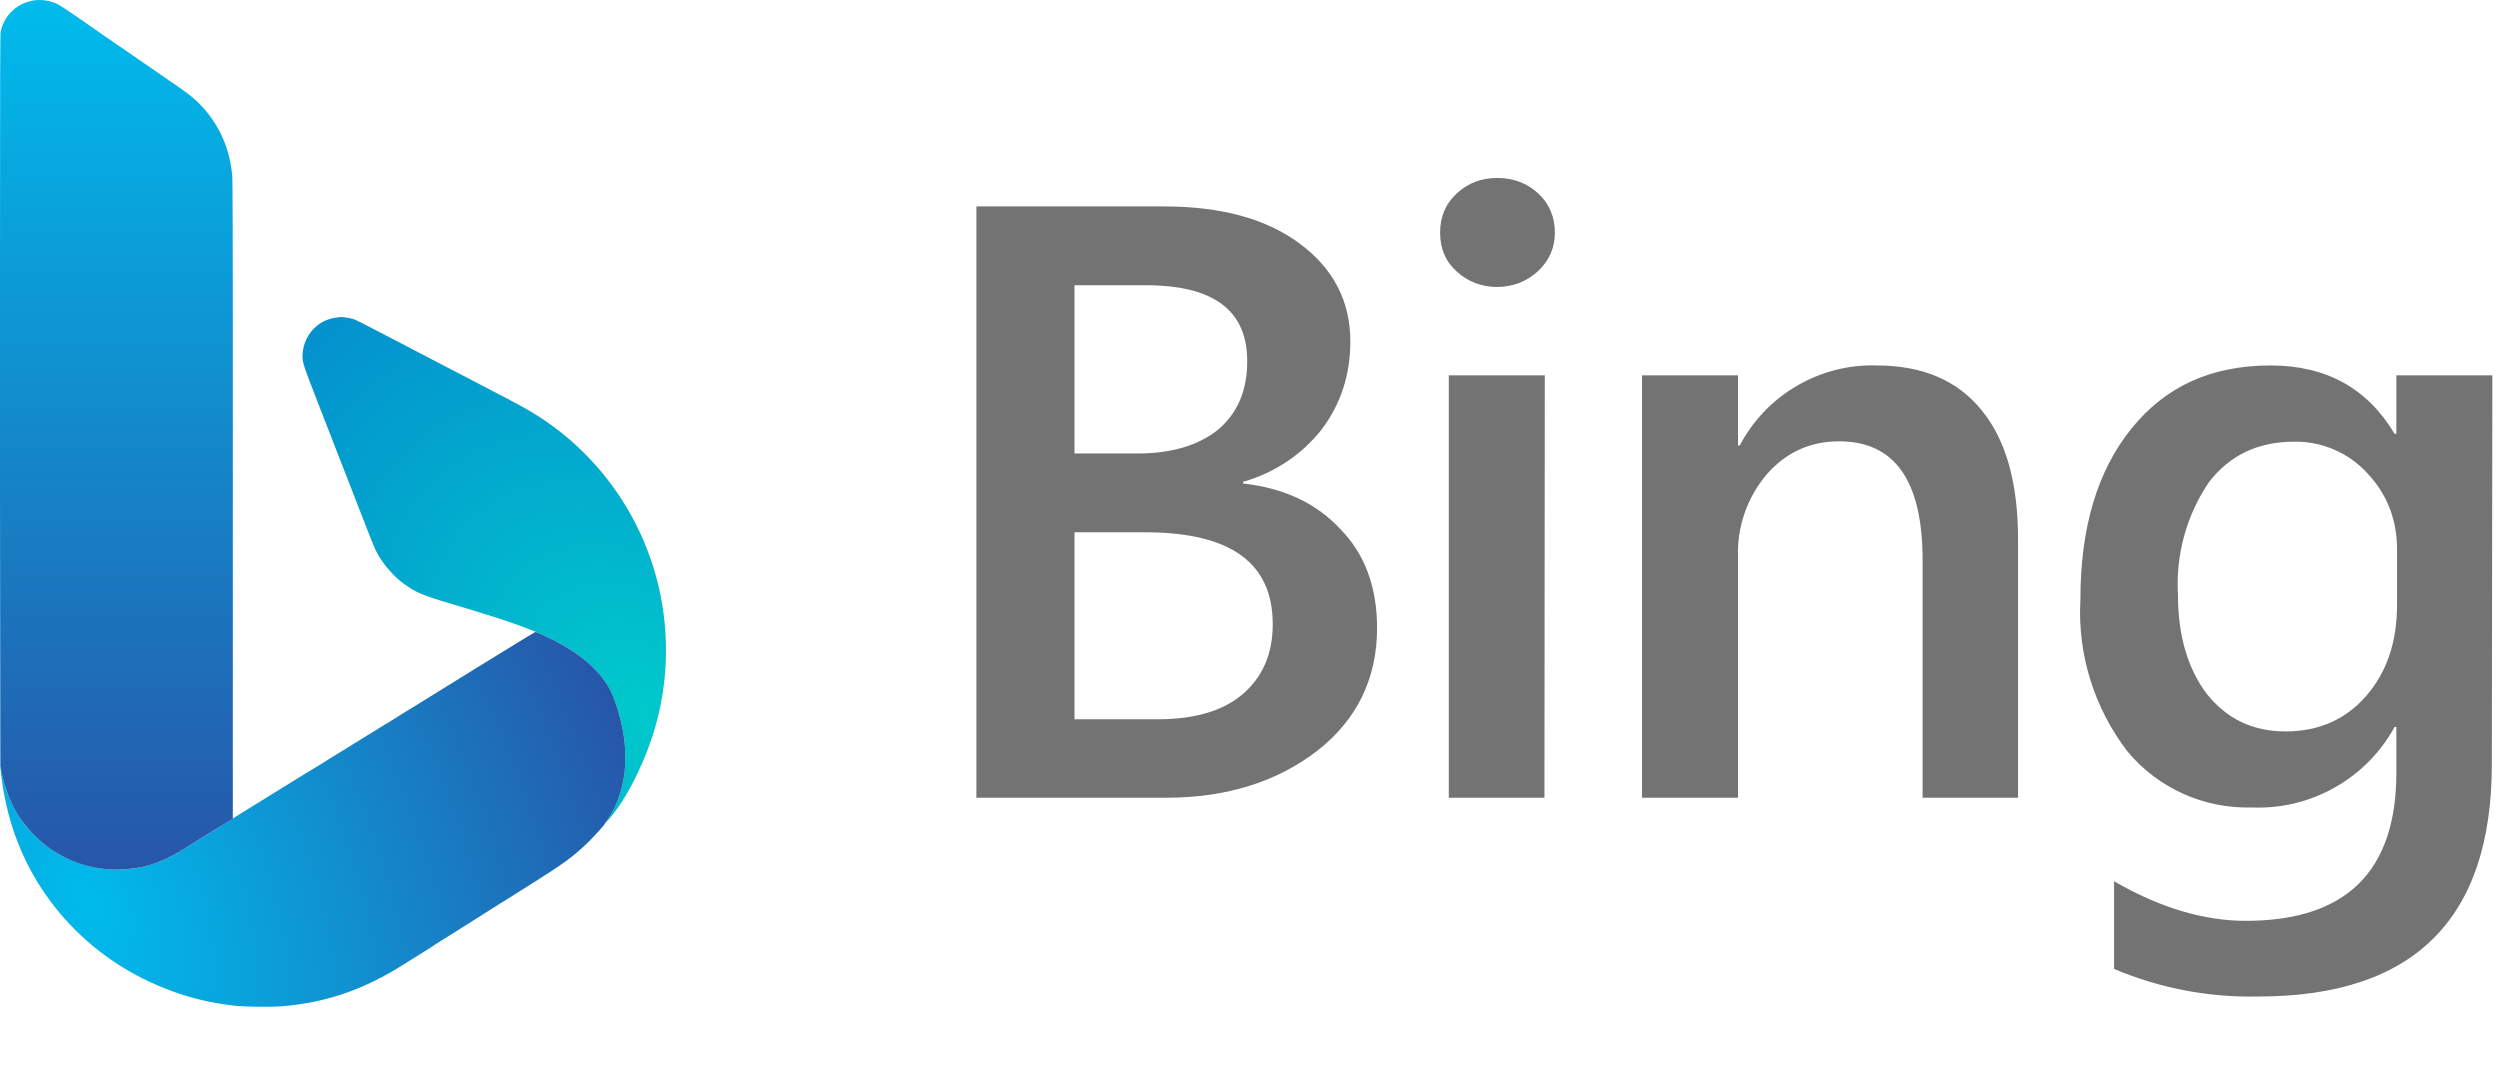
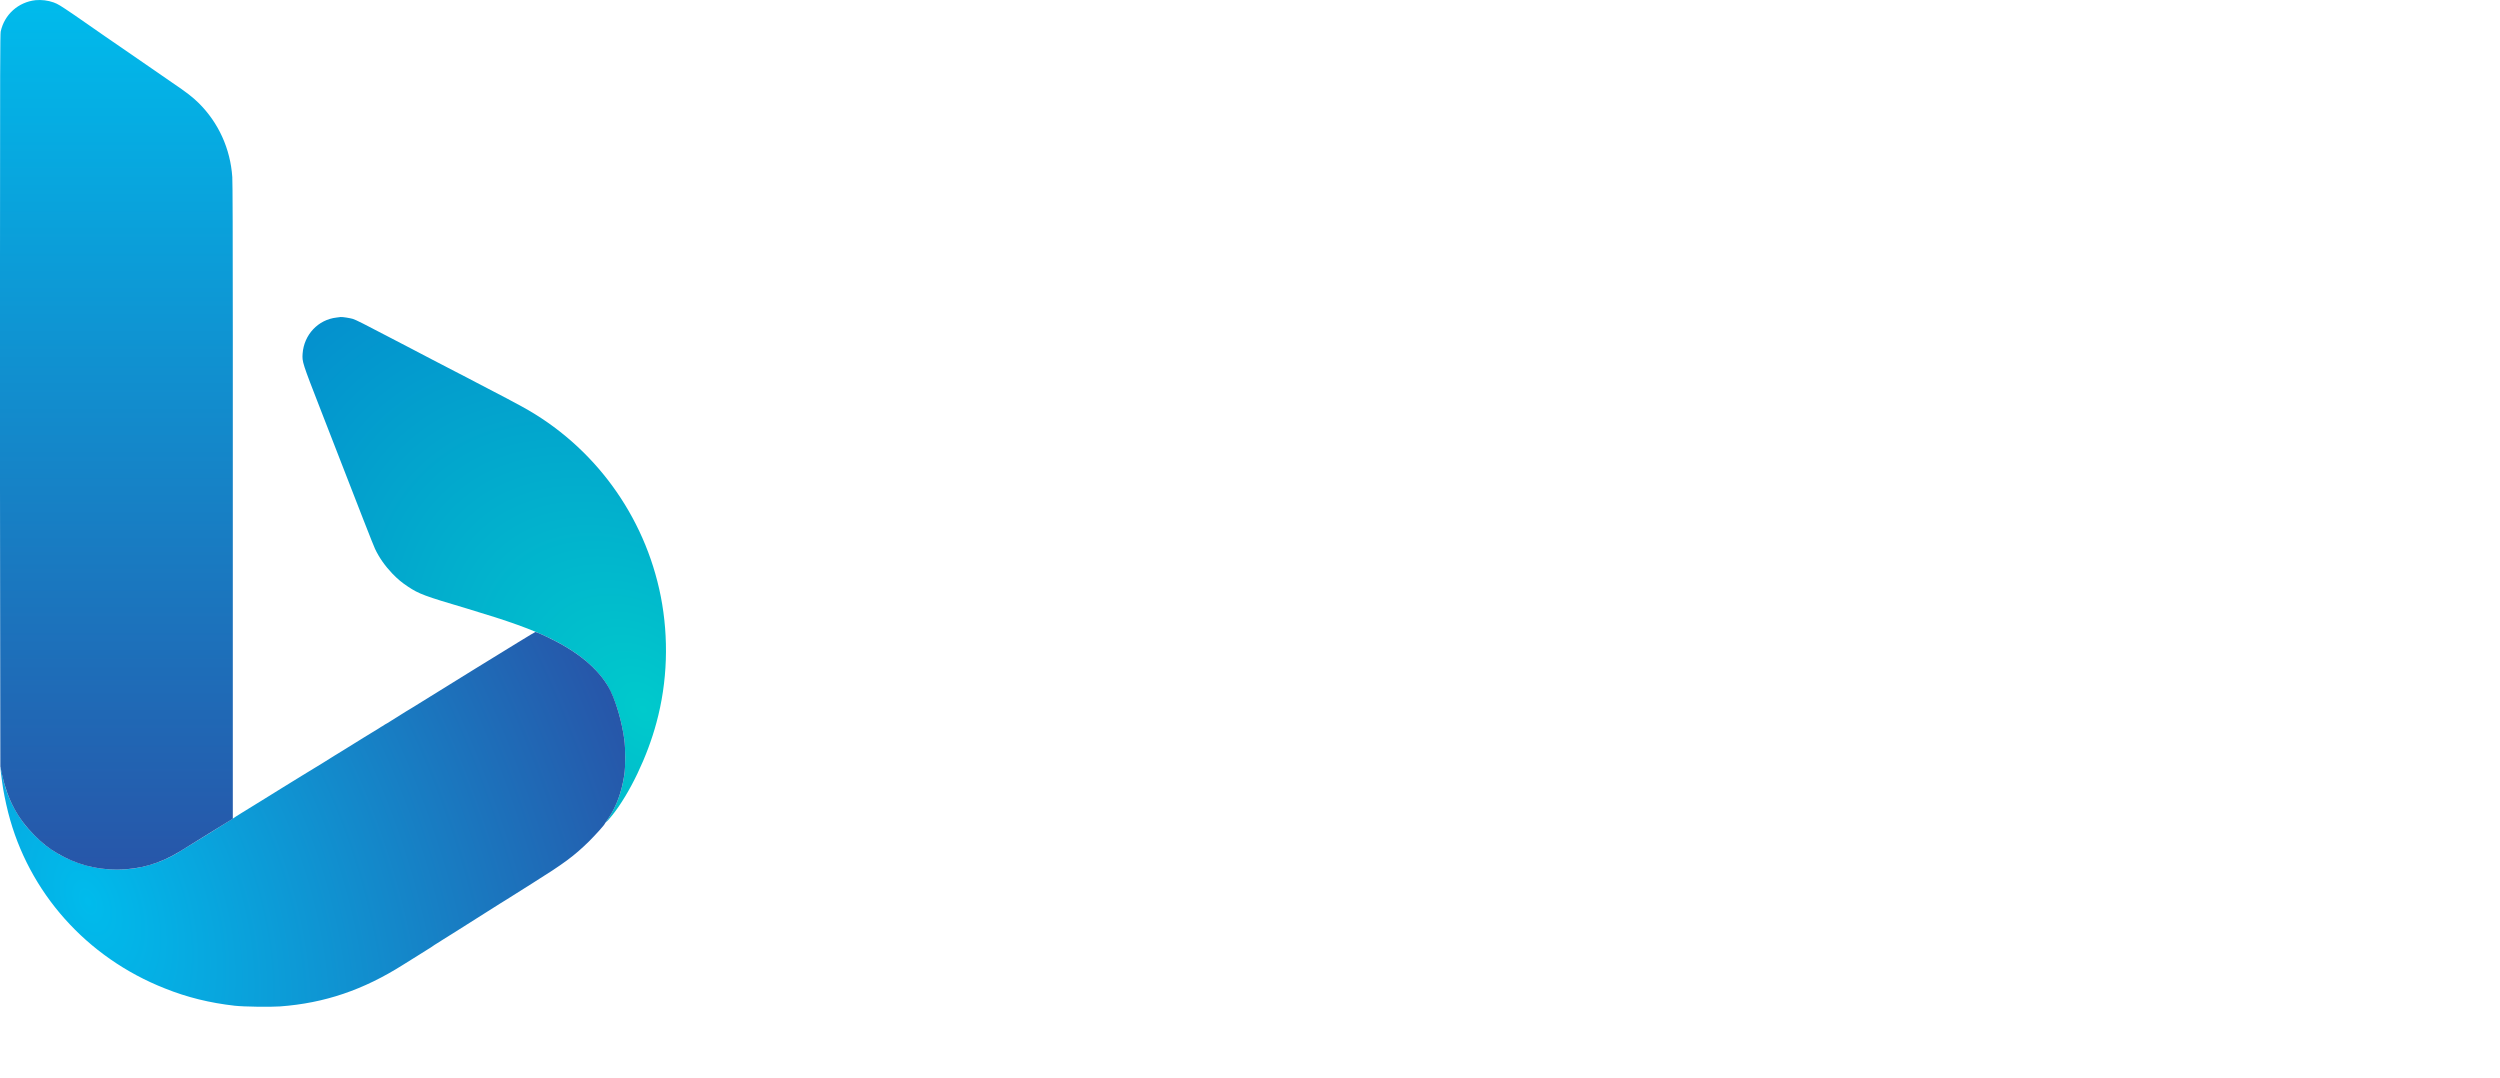
- <svg xmlns="http://www.w3.org/2000/svg" width="144" height="62.08" viewBox="0 2.0 144 62.08" fill="none">
+ <svg xmlns="http://www.w3.org/2000/svg" width="144" height="62.08" viewBox="0 2.0 144 62.08" fill="none" style="color-scheme: light dark">
  <path fill-rule="evenodd" clip-rule="evenodd" d="M19.39 20.29C18.32 20.41 17.51 21.28 17.43 22.37C17.40 22.85 17.41 22.88 18.48 25.63C20.91 31.89 21.50 33.40 21.60 33.61C21.84 34.12 22.18 34.60 22.60 35.04C22.92 35.37 23.14 35.55 23.50 35.79C24.13 36.21 24.45 36.33 26.92 37.06C29.32 37.78 30.64 38.25 31.77 38.81C33.24 39.54 34.26 40.37 34.91 41.35C35.37 42.06 35.78 43.32 35.96 44.59C36.03 45.09 36.03 46.19 35.96 46.64C35.81 47.62 35.51 48.43 35.05 49.12C34.80 49.48 34.89 49.42 35.25 48.98C36.26 47.72 37.29 45.58 37.81 43.63C38.45 41.28 38.53 38.75 38.06 36.35C37.14 31.69 34.20 27.67 30.05 25.41C29.79 25.26 28.80 24.74 27.45 24.04C27.25 23.94 26.97 23.79 26.84 23.72C26.70 23.65 26.42 23.50 26.22 23.40C26.01 23.29 25.43 22.99 24.91 22.72C24.40 22.45 23.82 22.15 23.63 22.05C23.06 21.75 22.67 21.55 22.38 21.40C21.05 20.70 20.49 20.42 20.33 20.37C20.16 20.32 19.73 20.25 19.62 20.26C19.60 20.26 19.50 20.28 19.39 20.29Z" fill="url(#paint0_radial_8409_10363)" />
  <path d="M22.30 43.66C22.22 43.70 22.12 43.76 22.07 43.80C22.01 43.83 21.90 43.90 21.81 43.96C21.47 44.16 20.59 44.71 19.83 45.18C19.33 45.49 19.25 45.53 18.62 45.93C18.39 46.07 18.15 46.22 18.08 46.26C18.02 46.30 17.72 46.48 17.44 46.65C17.15 46.83 16.65 47.14 16.32 47.34C16 47.54 15.42 47.90 15.03 48.14C14.65 48.38 14.14 48.69 13.91 48.83C13.67 48.98 13.46 49.11 13.43 49.14C13.38 49.18 11.30 50.47 10.25 51.11C9.46 51.59 8.54 51.91 7.60 52.04C7.16 52.1 6.33 52.10 5.90 52.04C4.71 51.88 3.62 51.44 2.69 50.74C2.32 50.47 1.63 49.78 1.37 49.42C0.75 48.59 0.34 47.69 0.14 46.67C0.09 46.43 0.04 46.24 0.04 46.23C0.02 46.21 0.05 46.56 0.12 47.02C0.18 47.51 0.32 48.20 0.47 48.80C1.64 53.40 4.98 57.15 9.49 58.93C10.78 59.45 12.10 59.77 13.52 59.93C14.06 59.99 15.57 60.01 16.13 59.97C18.70 59.78 20.93 59.02 23.22 57.57C23.43 57.44 23.81 57.20 24.07 57.04C24.34 56.87 24.67 56.66 24.82 56.57C24.96 56.47 25.13 56.36 25.20 56.32C25.27 56.28 25.40 56.20 25.50 56.13C25.60 56.07 26.02 55.80 26.44 55.54L28.10 54.49L28.67 54.13L28.69 54.12L28.75 54.08L28.78 54.06L29.20 53.80L30.66 52.88C32.51 51.72 33.06 51.31 33.92 50.47C34.28 50.11 34.82 49.52 34.84 49.44C34.85 49.42 34.94 49.28 35.06 49.11C35.51 48.44 35.81 47.61 35.96 46.64C36.03 46.19 36.03 45.09 35.96 44.59C35.83 43.63 35.52 42.54 35.19 41.84C34.65 40.71 33.49 39.67 31.82 38.84C31.37 38.61 30.89 38.40 30.84 38.40C30.81 38.40 29.27 39.35 27.40 40.50C25.53 41.66 23.91 42.66 23.80 42.73C23.69 42.80 23.49 42.92 23.37 42.99L22.30 43.66Z" fill="url(#paint1_radial_8409_10363)" />
  <path d="M0.01 38.11L0.02 46.16L0.12 46.63C0.45 48.09 1.01 49.14 1.99 50.12C2.45 50.58 2.80 50.86 3.30 51.15C4.36 51.78 5.50 52.09 6.75 52.09C8.05 52.08 9.18 51.76 10.35 51.05C10.54 50.93 11.31 50.45 12.06 49.99L13.41 49.16V39.61V30.07L13.41 21.34C13.41 15.77 13.40 12.46 13.38 12.20C13.27 10.57 12.59 9.07 11.44 7.93C11.09 7.59 10.79 7.35 9.89 6.74C9.45 6.43 8.63 5.87 8.08 5.49C7.53 5.11 6.62 4.48 6.06 4.10C5.50 3.71 4.70 3.16 4.29 2.87C3.42 2.28 3.35 2.24 3.09 2.14C2.75 2.02 2.39 1.98 2.05 2.01C1.05 2.12 0.25 2.84 0.04 3.82C0.01 3.98 0 6.01 0 17.04L0 30.07H0L0.01 38.11Z" fill="url(#paint2_linear_8409_10363)" />
-   <path d="M56.24 47.95V13.89H67.05C70.35 13.89 72.97 14.61 74.89 16.05C76.82 17.49 77.78 19.37 77.78 21.67C77.78 23.60 77.22 25.28 76.14 26.72C74.99 28.19 73.39 29.25 71.60 29.75V29.85C73.95 30.11 75.81 30.98 77.20 32.47C78.62 33.91 79.32 35.84 79.32 38.17C79.32 41.08 78.16 43.46 75.88 45.24C73.59 47.01 70.69 47.95 67.17 47.95H56.24ZM61.89 18.43V28.12H65.54C67.51 28.12 69.05 27.64 70.16 26.75C71.29 25.79 71.84 24.49 71.84 22.80C71.84 19.87 69.89 18.43 66 18.43H61.89ZM61.89 32.66V43.43H66.69C68.81 43.43 70.44 42.95 71.57 41.99C72.73 41 73.31 39.66 73.31 37.95C73.31 34.42 70.88 32.66 65.97 32.66H61.89ZM86.22 18.53C85.33 18.53 84.53 18.21 83.91 17.64C83.26 17.06 82.95 16.31 82.95 15.40C82.95 14.49 83.26 13.74 83.91 13.14C84.56 12.54 85.33 12.25 86.24 12.25C87.15 12.25 87.95 12.54 88.60 13.14C89.25 13.74 89.56 14.51 89.56 15.40C89.56 16.27 89.25 16.99 88.60 17.61C87.95 18.21 87.15 18.53 86.22 18.53ZM88.96 47.95H83.45V23.62H88.98L88.96 47.95ZM116.24 47.95H110.74V34.25C110.74 29.68 109.13 27.42 105.93 27.42C104.25 27.42 102.85 28.07 101.75 29.34C100.63 30.67 100.05 32.35 100.11 34.08V47.95H94.58V23.62H100.11V27.66H100.21C100.96 26.23 102.10 25.04 103.49 24.23C104.89 23.41 106.48 23 108.09 23.05C110.74 23.05 112.76 23.91 114.15 25.64C115.55 27.35 116.24 29.82 116.24 33.09V47.95ZM143.53 46.01C143.53 54.92 139.06 59.40 130.07 59.40C127.22 59.46 124.39 58.92 121.77 57.81V52.76C124.42 54.30 126.97 55.04 129.35 55.04C135.12 55.04 138.03 52.21 138.03 46.51V43.87H137.93C137.13 45.33 135.94 46.54 134.48 47.36C133.03 48.18 131.38 48.58 129.71 48.51C128.35 48.55 126.99 48.28 125.75 47.72C124.51 47.16 123.41 46.33 122.54 45.28C120.63 42.79 119.66 39.70 119.83 36.56C119.83 32.42 120.79 29.15 122.76 26.70C124.73 24.25 127.38 23.05 130.79 23.05C133.99 23.05 136.37 24.37 137.93 26.99H138.03V23.62H143.56L143.53 46.01ZM138.07 36.82V33.65C138.07 31.94 137.50 30.47 136.37 29.27C135.83 28.68 135.18 28.21 134.45 27.90C133.72 27.58 132.93 27.43 132.14 27.44C130.04 27.44 128.41 28.24 127.23 29.78C125.94 31.68 125.32 33.95 125.45 36.24C125.45 38.65 126.03 40.55 127.13 41.99C128.29 43.43 129.78 44.13 131.65 44.13C133.58 44.13 135.12 43.43 136.29 42.09C137.50 40.69 138.07 38.96 138.07 36.80V36.82Z" fill="#737373" />
+   <path d="M56.24 47.95V13.89H67.05C70.35 13.89 72.97 14.61 74.89 16.05C76.82 17.49 77.78 19.37 77.78 21.67C77.78 23.60 77.22 25.28 76.14 26.72C74.99 28.19 73.39 29.25 71.60 29.75V29.85C73.95 30.11 75.81 30.98 77.20 32.47C78.62 33.91 79.32 35.84 79.32 38.17C79.32 41.08 78.16 43.46 75.88 45.24C73.59 47.01 70.69 47.95 67.17 47.95H56.24ZM61.89 18.43V28.12H65.54C67.51 28.12 69.05 27.64 70.16 26.75C71.29 25.79 71.84 24.49 71.84 22.80C71.84 19.87 69.89 18.43 66 18.43H61.89ZM61.89 32.66V43.43H66.69C68.81 43.43 70.44 42.95 71.57 41.99C72.73 41 73.31 39.66 73.31 37.95C73.31 34.42 70.88 32.66 65.97 32.66H61.89ZM86.22 18.53C85.33 18.53 84.53 18.21 83.91 17.64C83.26 17.06 82.95 16.31 82.95 15.40C82.95 14.49 83.26 13.74 83.91 13.14C84.56 12.54 85.33 12.25 86.24 12.25C87.15 12.25 87.95 12.54 88.60 13.14C89.25 13.74 89.56 14.51 89.56 15.40C89.56 16.27 89.25 16.99 88.60 17.61C87.95 18.21 87.15 18.53 86.22 18.53ZM88.96 47.95H83.45V23.62H88.98L88.96 47.95ZM116.24 47.95H110.74V34.25C110.74 29.68 109.13 27.42 105.93 27.42C104.25 27.42 102.85 28.07 101.75 29.34C100.63 30.67 100.05 32.35 100.11 34.08V47.95H94.58V23.62H100.11V27.66H100.21C100.96 26.23 102.10 25.04 103.49 24.23C104.89 23.41 106.48 23 108.09 23.05C110.74 23.05 112.76 23.91 114.15 25.64C115.55 27.35 116.24 29.82 116.24 33.09V47.95ZM143.53 46.01C143.53 54.92 139.06 59.40 130.07 59.40C127.22 59.46 124.39 58.92 121.77 57.81V52.76C124.42 54.30 126.97 55.04 129.35 55.04C135.12 55.04 138.03 52.21 138.03 46.51V43.87H137.93C137.13 45.33 135.94 46.54 134.48 47.36C133.03 48.18 131.38 48.58 129.71 48.51C128.35 48.55 126.99 48.28 125.75 47.72C124.51 47.16 123.41 46.33 122.54 45.28C120.63 42.79 119.66 39.70 119.83 36.56C119.83 32.42 120.79 29.15 122.76 26.70C124.73 24.25 127.38 23.05 130.79 23.05C133.99 23.05 136.37 24.37 137.93 26.99H138.03V23.62H143.56L143.53 46.01ZM138.07 36.82V33.65C138.07 31.94 137.50 30.47 136.37 29.27C135.83 28.68 135.18 28.21 134.45 27.90C133.72 27.58 132.93 27.43 132.14 27.44C130.04 27.44 128.41 28.24 127.23 29.78C125.94 31.68 125.32 33.95 125.45 36.24C125.45 38.65 126.03 40.55 127.13 41.99C128.29 43.43 129.78 44.13 131.65 44.13C133.58 44.13 135.12 43.43 136.29 42.09C137.50 40.69 138.07 38.96 138.07 36.80V36.82Z" fill="light-dark(#737373, white)" />
  <defs>
    <radialGradient id="paint0_radial_8409_10363" cx="0" cy="0" r="1" gradientUnits="userSpaceOnUse" gradientTransform="translate(37.04 42.90) rotate(-130.91) scale(29.96 21.56)">
      <stop stop-color="#00CACC" />
      <stop offset="1" stop-color="#048FCE" />
    </radialGradient>
    <radialGradient id="paint1_radial_8409_10363" cx="0" cy="0" r="1" gradientUnits="userSpaceOnUse" gradientTransform="translate(5.03 53.83) rotate(-23.20) scale(32.41 54.01)">
      <stop stop-color="#00BBEC" />
      <stop offset="1" stop-color="#2756A9" />
    </radialGradient>
    <linearGradient id="paint2_linear_8409_10363" x1="6.71" y1="2" x2="6.71" y2="52.09" gradientUnits="userSpaceOnUse">
      <stop stop-color="#00BBEC" />
      <stop offset="1" stop-color="#2756A9" />
    </linearGradient>
  </defs>
</svg>
